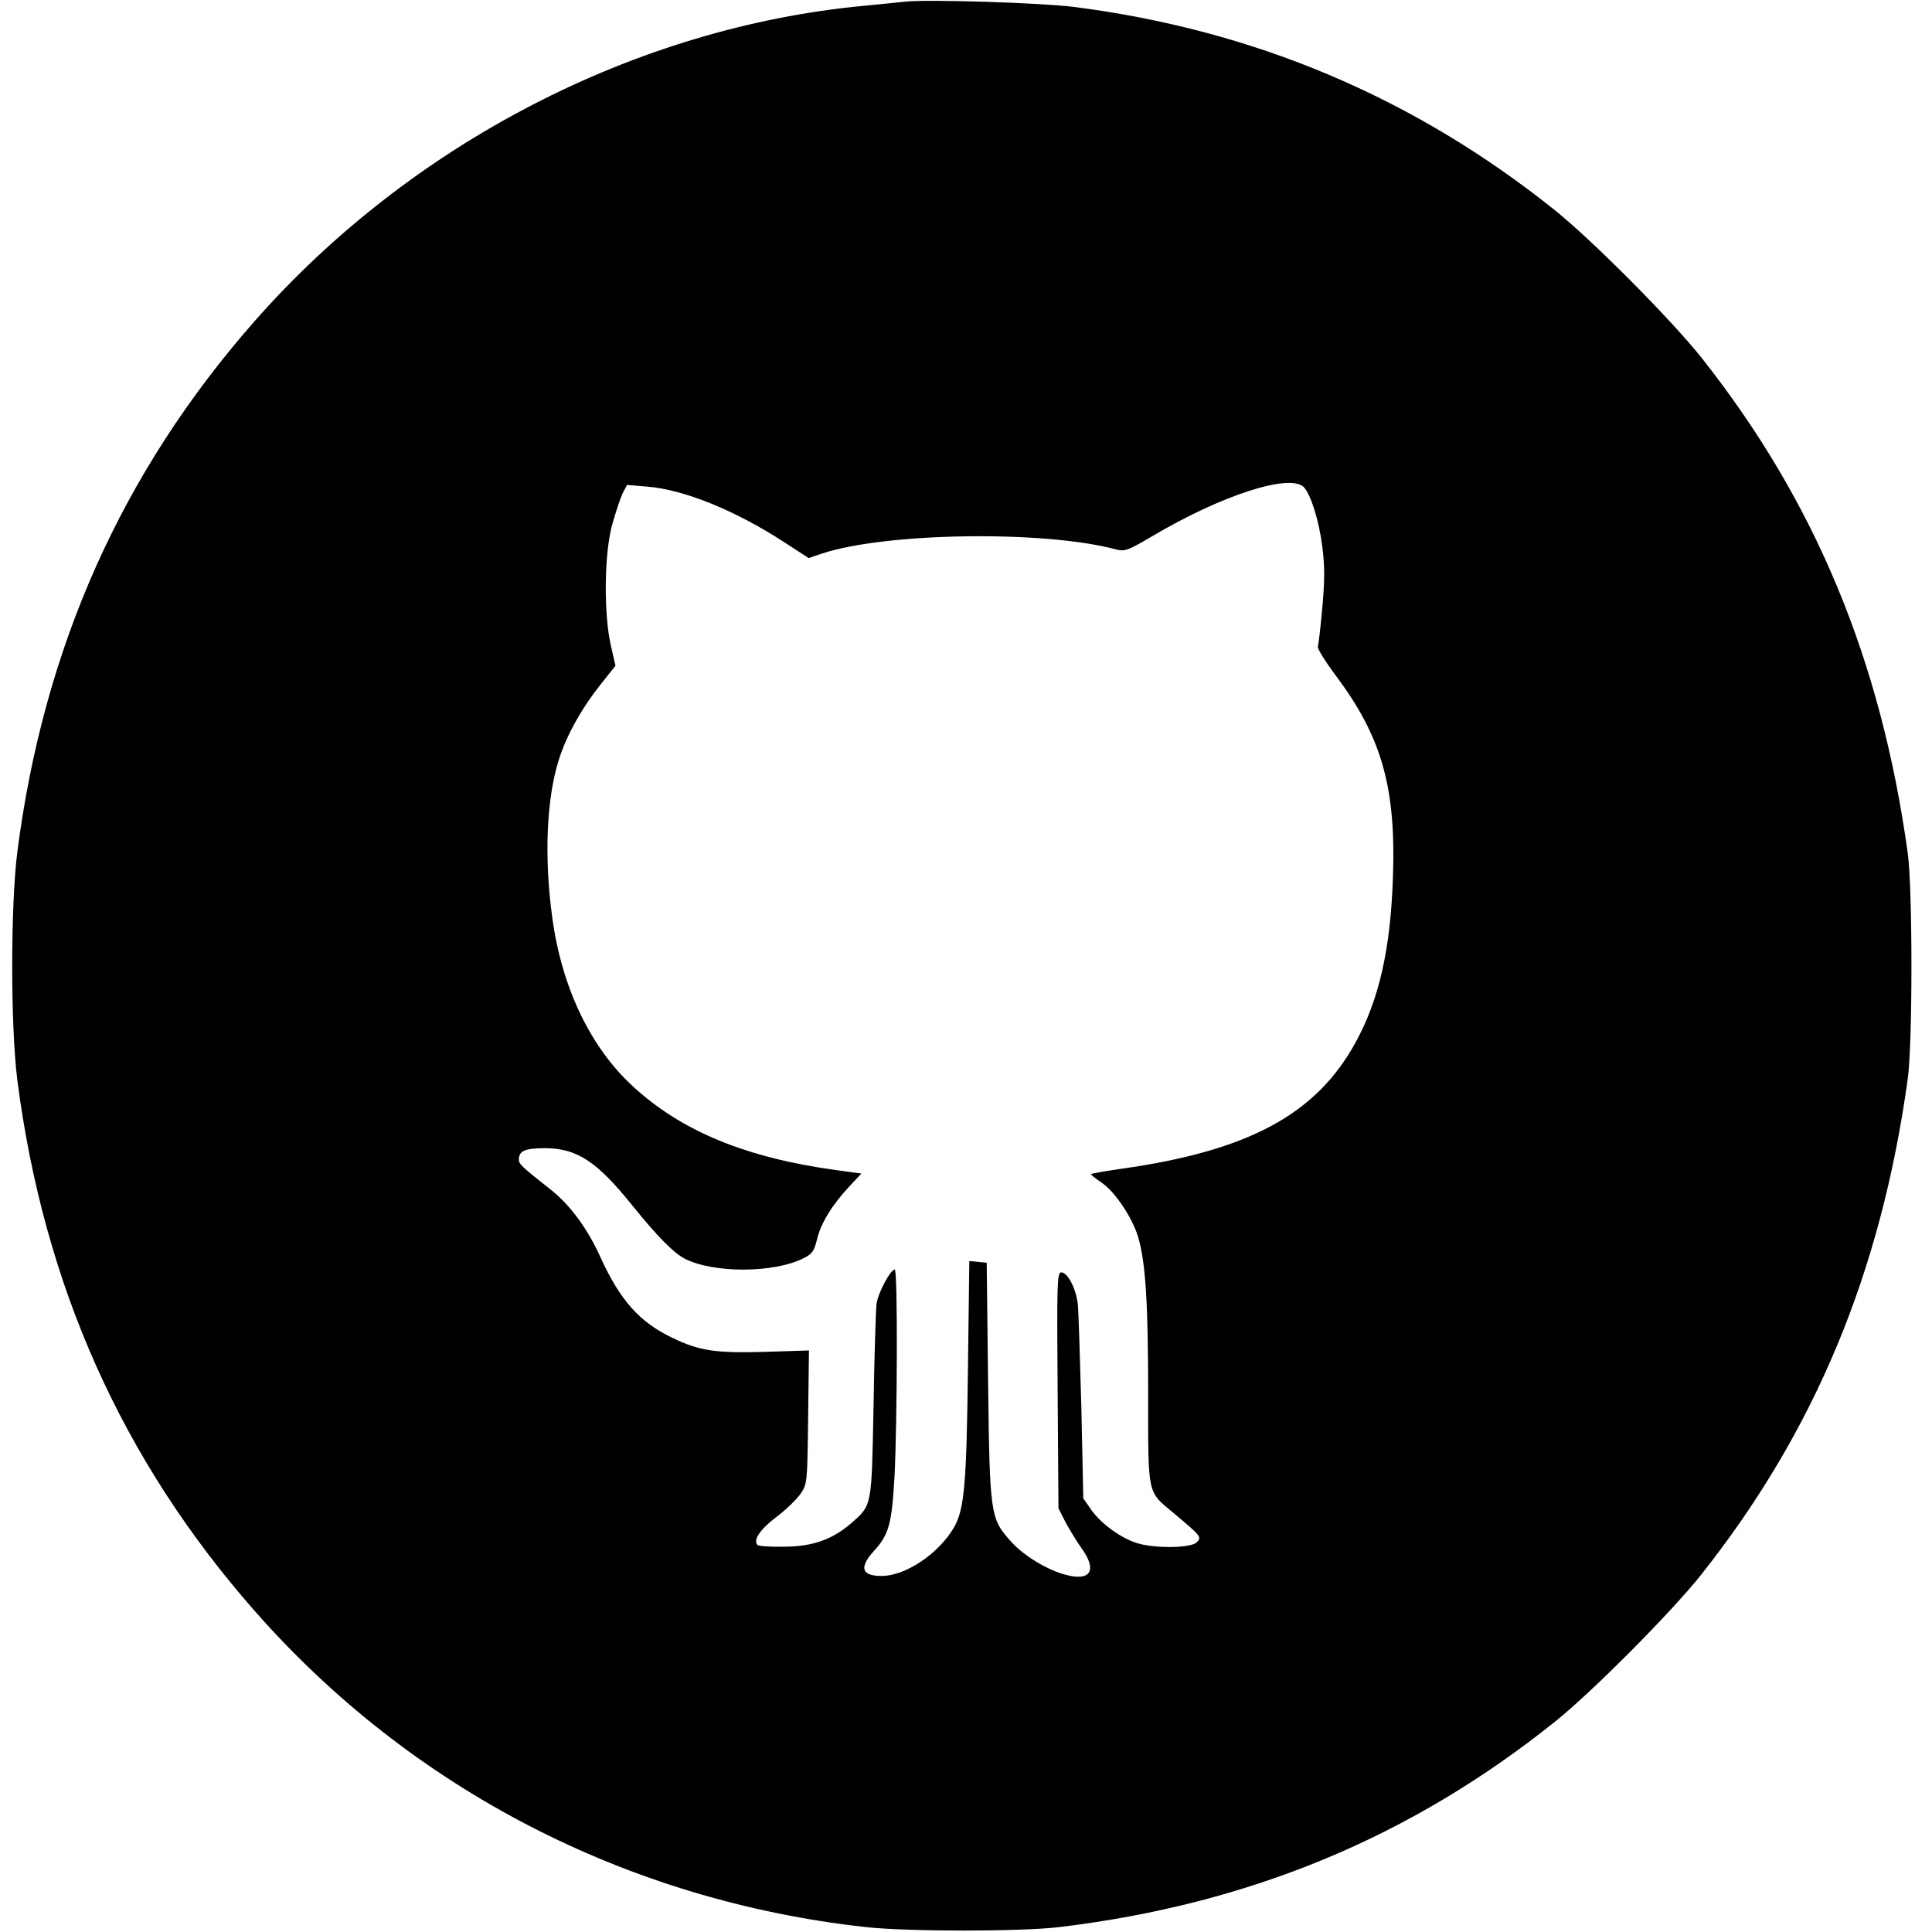
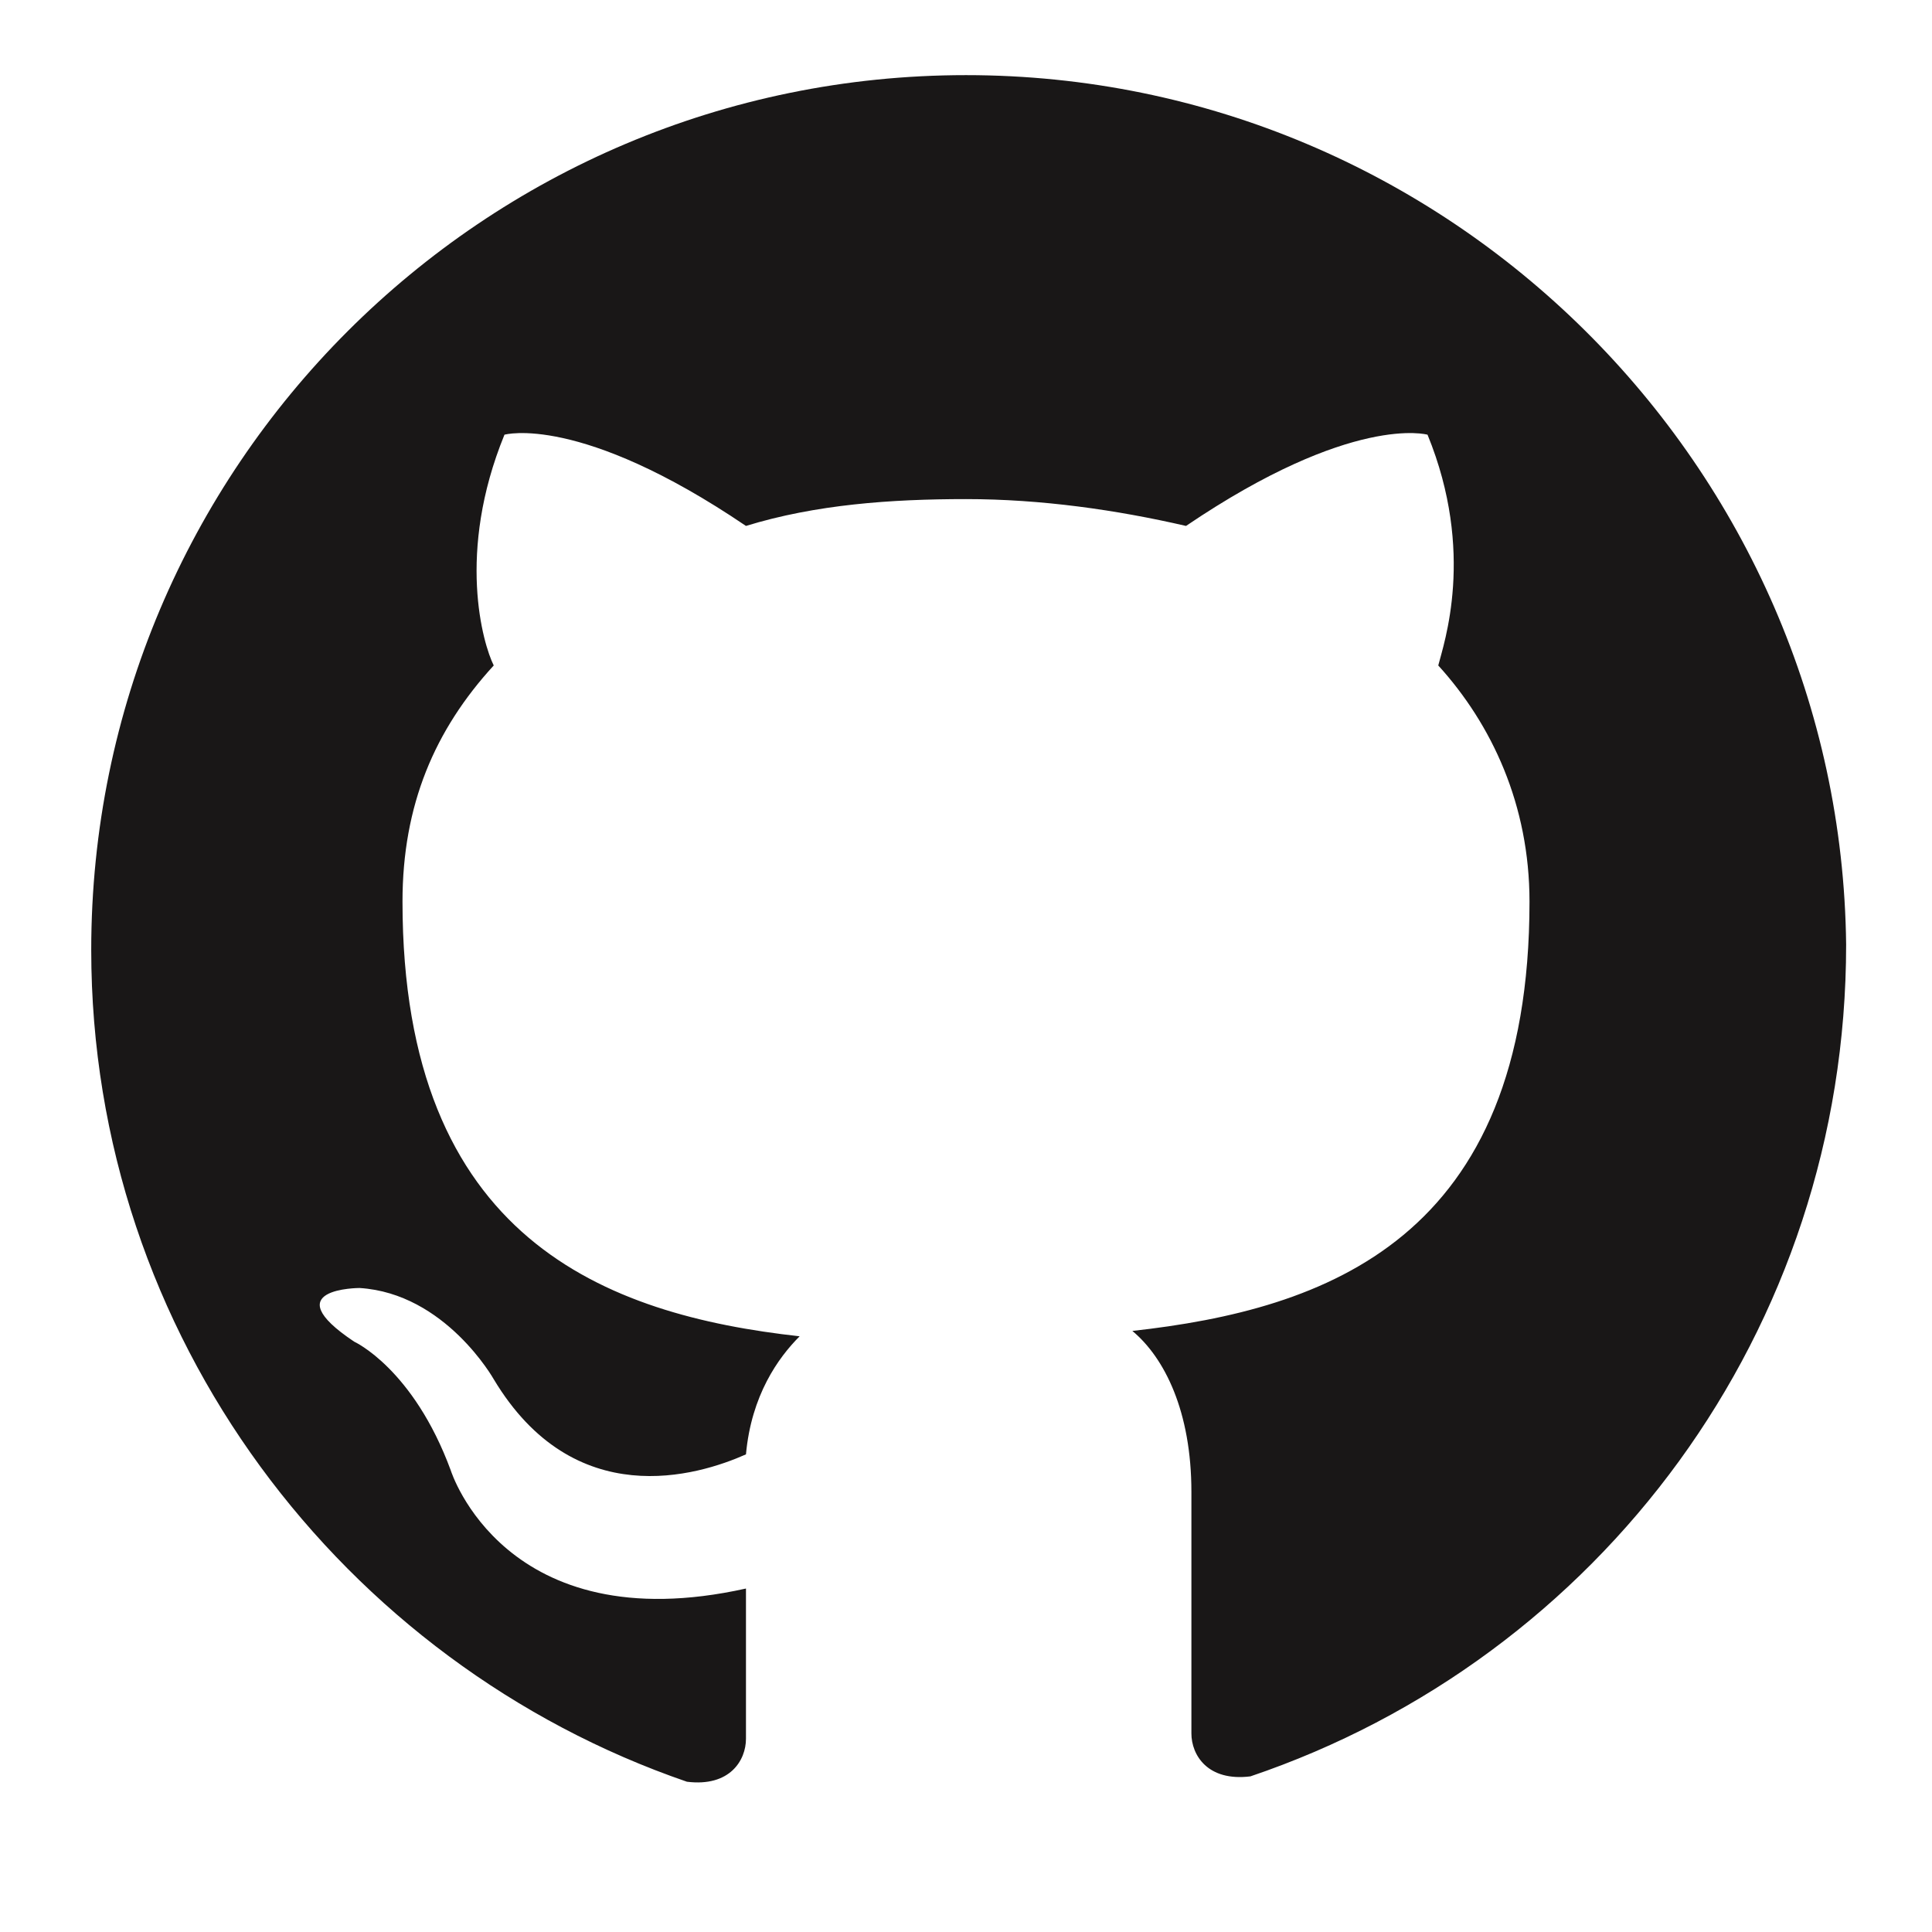
- <svg xmlns="http://www.w3.org/2000/svg" version="1.0" width="700pt" height="700pt" viewBox="0 0 700 700" preserveAspectRatio="xMidYMid meet">
-   <g transform="translate(0,700) scale(0.1,-0.1)" fill="#000000" stroke="none">
-     <path d="M3280 6994 c-19 -2 -87 -9 -150 -15 -827 -78 -1641 -499 -2207 -1142 -481 -547 -764 -1180 -860 -1922 -25 -197 -25 -633 0 -830 96 -742 379 -1375 860 -1922 567 -645 1348 -1049 2212 -1145 152 -17 567 -17 705 0 688 83 1272 326 1794 744 136 109 422 397 530 533 412 520 651 1095 748 1795 18 129 18 691 0 820 -97 700 -336 1275 -748 1795 -108 136 -394 424 -530 533 -509 408 -1090 654 -1744 737 -117 15 -532 28 -610 19z m1444 -1759 c25 -26 55 -120 67 -216 9 -69 9 -121 0 -220 -6 -71 -14 -135 -16 -142 -3 -6 27 -54 65 -105 165 -220 218 -403 207 -726 -8 -262 -50 -447 -135 -602 -143 -262 -389 -394 -851 -459 -57 -8 -106 -17 -108 -19 -2 -1 15 -15 37 -30 49 -32 113 -128 134 -199 27 -93 36 -241 36 -569 0 -369 -4 -350 91 -429 101 -85 104 -88 85 -107 -20 -21 -148 -23 -213 -4 -59 17 -132 70 -168 120 l-30 43 -7 327 c-5 180 -10 350 -13 378 -7 57 -37 114 -60 114 -15 0 -16 -44 -13 -427 l3 -428 26 -51 c15 -28 41 -70 58 -94 57 -79 33 -120 -57 -96 -67 17 -156 71 -201 123 -73 82 -75 95 -81 578 l-5 430 -31 3 -32 3 -5 -393 c-5 -418 -13 -507 -51 -573 -56 -95 -175 -175 -262 -175 -72 0 -82 30 -29 89 56 61 66 98 76 271 10 195 12 750 1 750 -16 0 -61 -85 -66 -124 -3 -22 -8 -189 -11 -370 -7 -368 -5 -358 -81 -425 -68 -59 -140 -85 -246 -85 -47 -1 -89 2 -93 6 -18 17 9 57 67 101 35 26 74 64 88 84 25 36 25 39 28 278 l3 242 -158 -5 c-179 -5 -237 3 -333 49 -122 57 -193 137 -265 295 -47 104 -111 190 -180 244 -105 83 -115 92 -115 109 0 31 22 41 95 41 116 -1 187 -47 318 -210 87 -108 147 -169 187 -190 105 -54 324 -53 431 1 31 15 39 26 49 68 14 59 54 124 116 191 l45 48 -88 12 c-331 45 -565 142 -741 305 -154 142 -257 359 -291 610 -30 220 -21 432 24 573 28 89 83 187 155 277 l50 63 -17 74 c-26 116 -24 331 5 437 13 46 30 97 38 114 l16 30 71 -6 c134 -10 323 -87 499 -202 l88 -57 47 16 c232 77 804 85 1064 16 34 -9 43 -6 130 45 252 150 502 231 553 180z" />
-   </g>
+ <svg xmlns="http://www.w3.org/2000/svg" version="1.1" id="Layer_1" x="0px" y="0px" viewBox="0 0 36 36" enable-background="new 0 0 36 36" xml:space="preserve">
+   <path fill-rule="evenodd" clip-rule="evenodd" fill="#191717" d="M18,1.4C9,1.4,1.7,8.7,1.7,17.7c0,7.2,4.7,13.3,11.1,15.5  c0.8,0.1,1.1-0.4,1.1-0.8c0-0.4,0-1.4,0-2.8c-4.5,1-5.5-2.2-5.5-2.2c-0.7-1.9-1.8-2.4-1.8-2.4c-1.5-1,0.1-1,0.1-1  c1.6,0.1,2.5,1.7,2.5,1.7c1.5,2.5,3.8,1.8,4.7,1.4c0.1-1.1,0.6-1.8,1-2.2c-3.6-0.4-7.4-1.8-7.4-8.1c0-1.8,0.6-3.2,1.7-4.4  c-0.2-0.4-0.7-2.1,0.2-4.3c0,0,1.4-0.4,4.5,1.7c1.3-0.4,2.7-0.5,4.1-0.5c1.4,0,2.8,0.2,4.1,0.5c3.1-2.1,4.5-1.7,4.5-1.7  c0.9,2.2,0.3,3.9,0.2,4.3c1,1.1,1.7,2.6,1.7,4.4c0,6.3-3.8,7.6-7.4,8c0.6,0.5,1.1,1.5,1.1,3c0,2.2,0,3.9,0,4.5  c0,0.4,0.3,0.9,1.1,0.8c6.5-2.2,11.1-8.3,11.1-15.5C34.3,8.7,27,1.4,18,1.4z" />
</svg>
